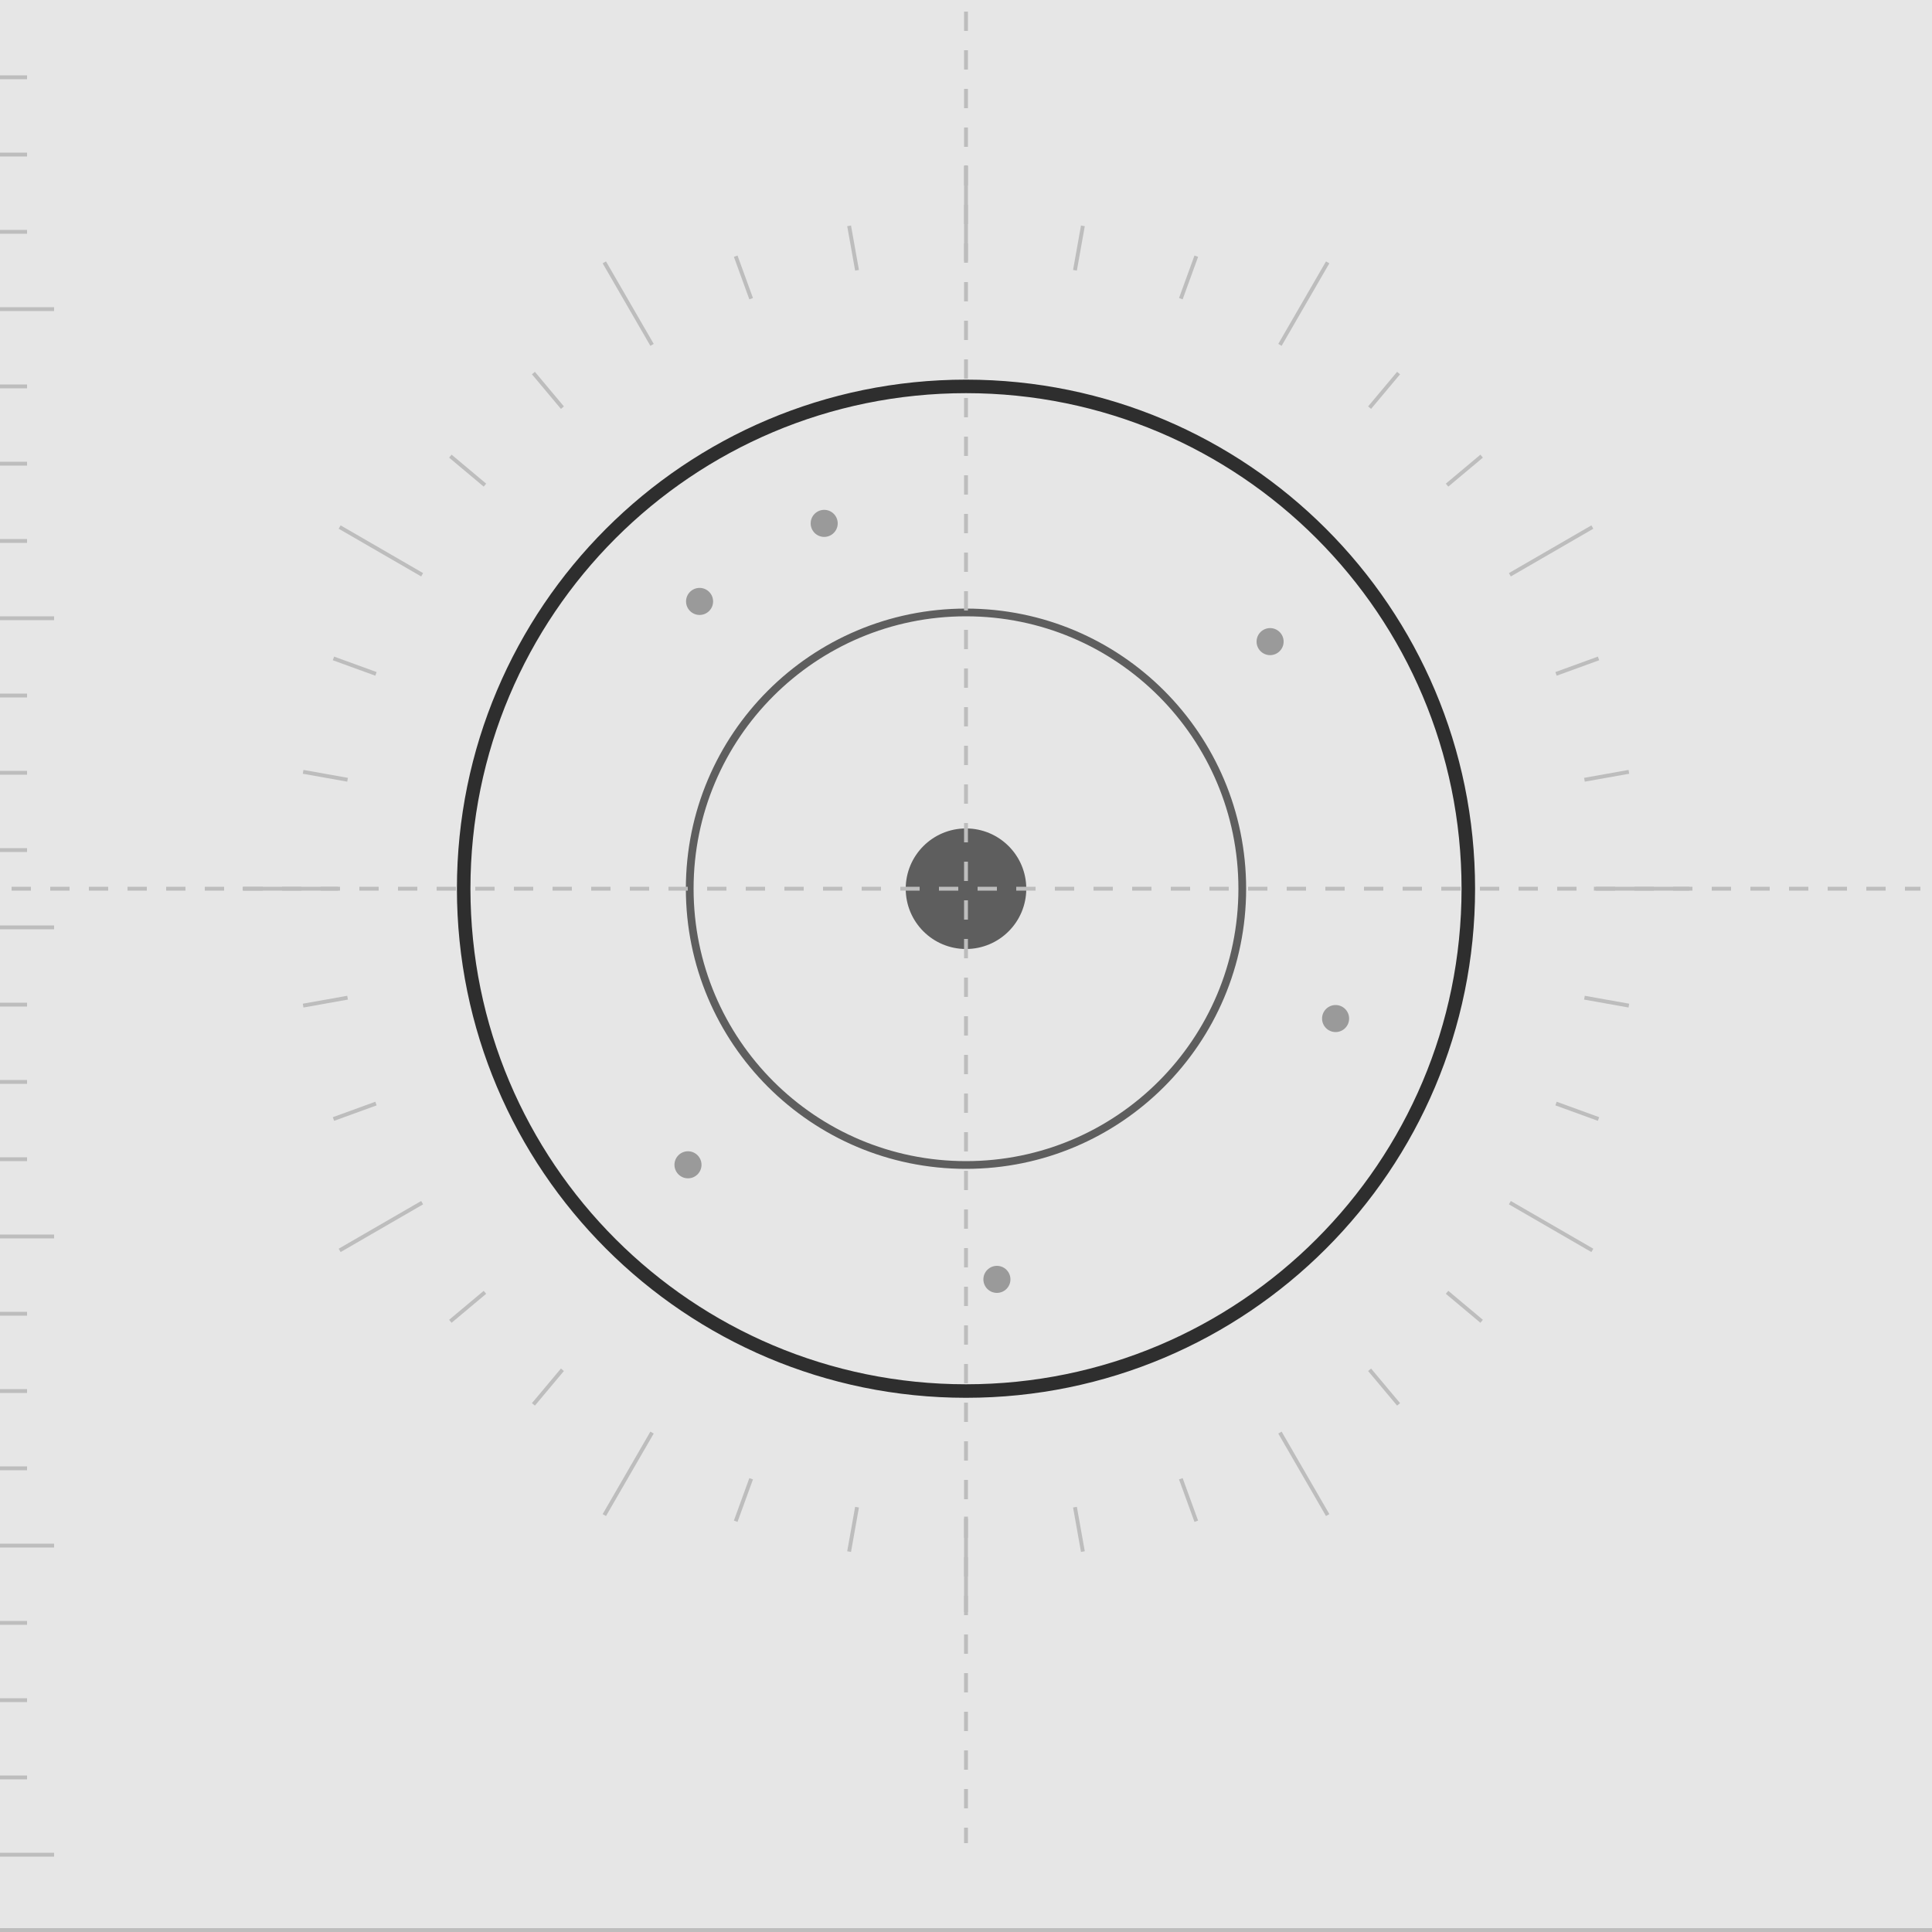
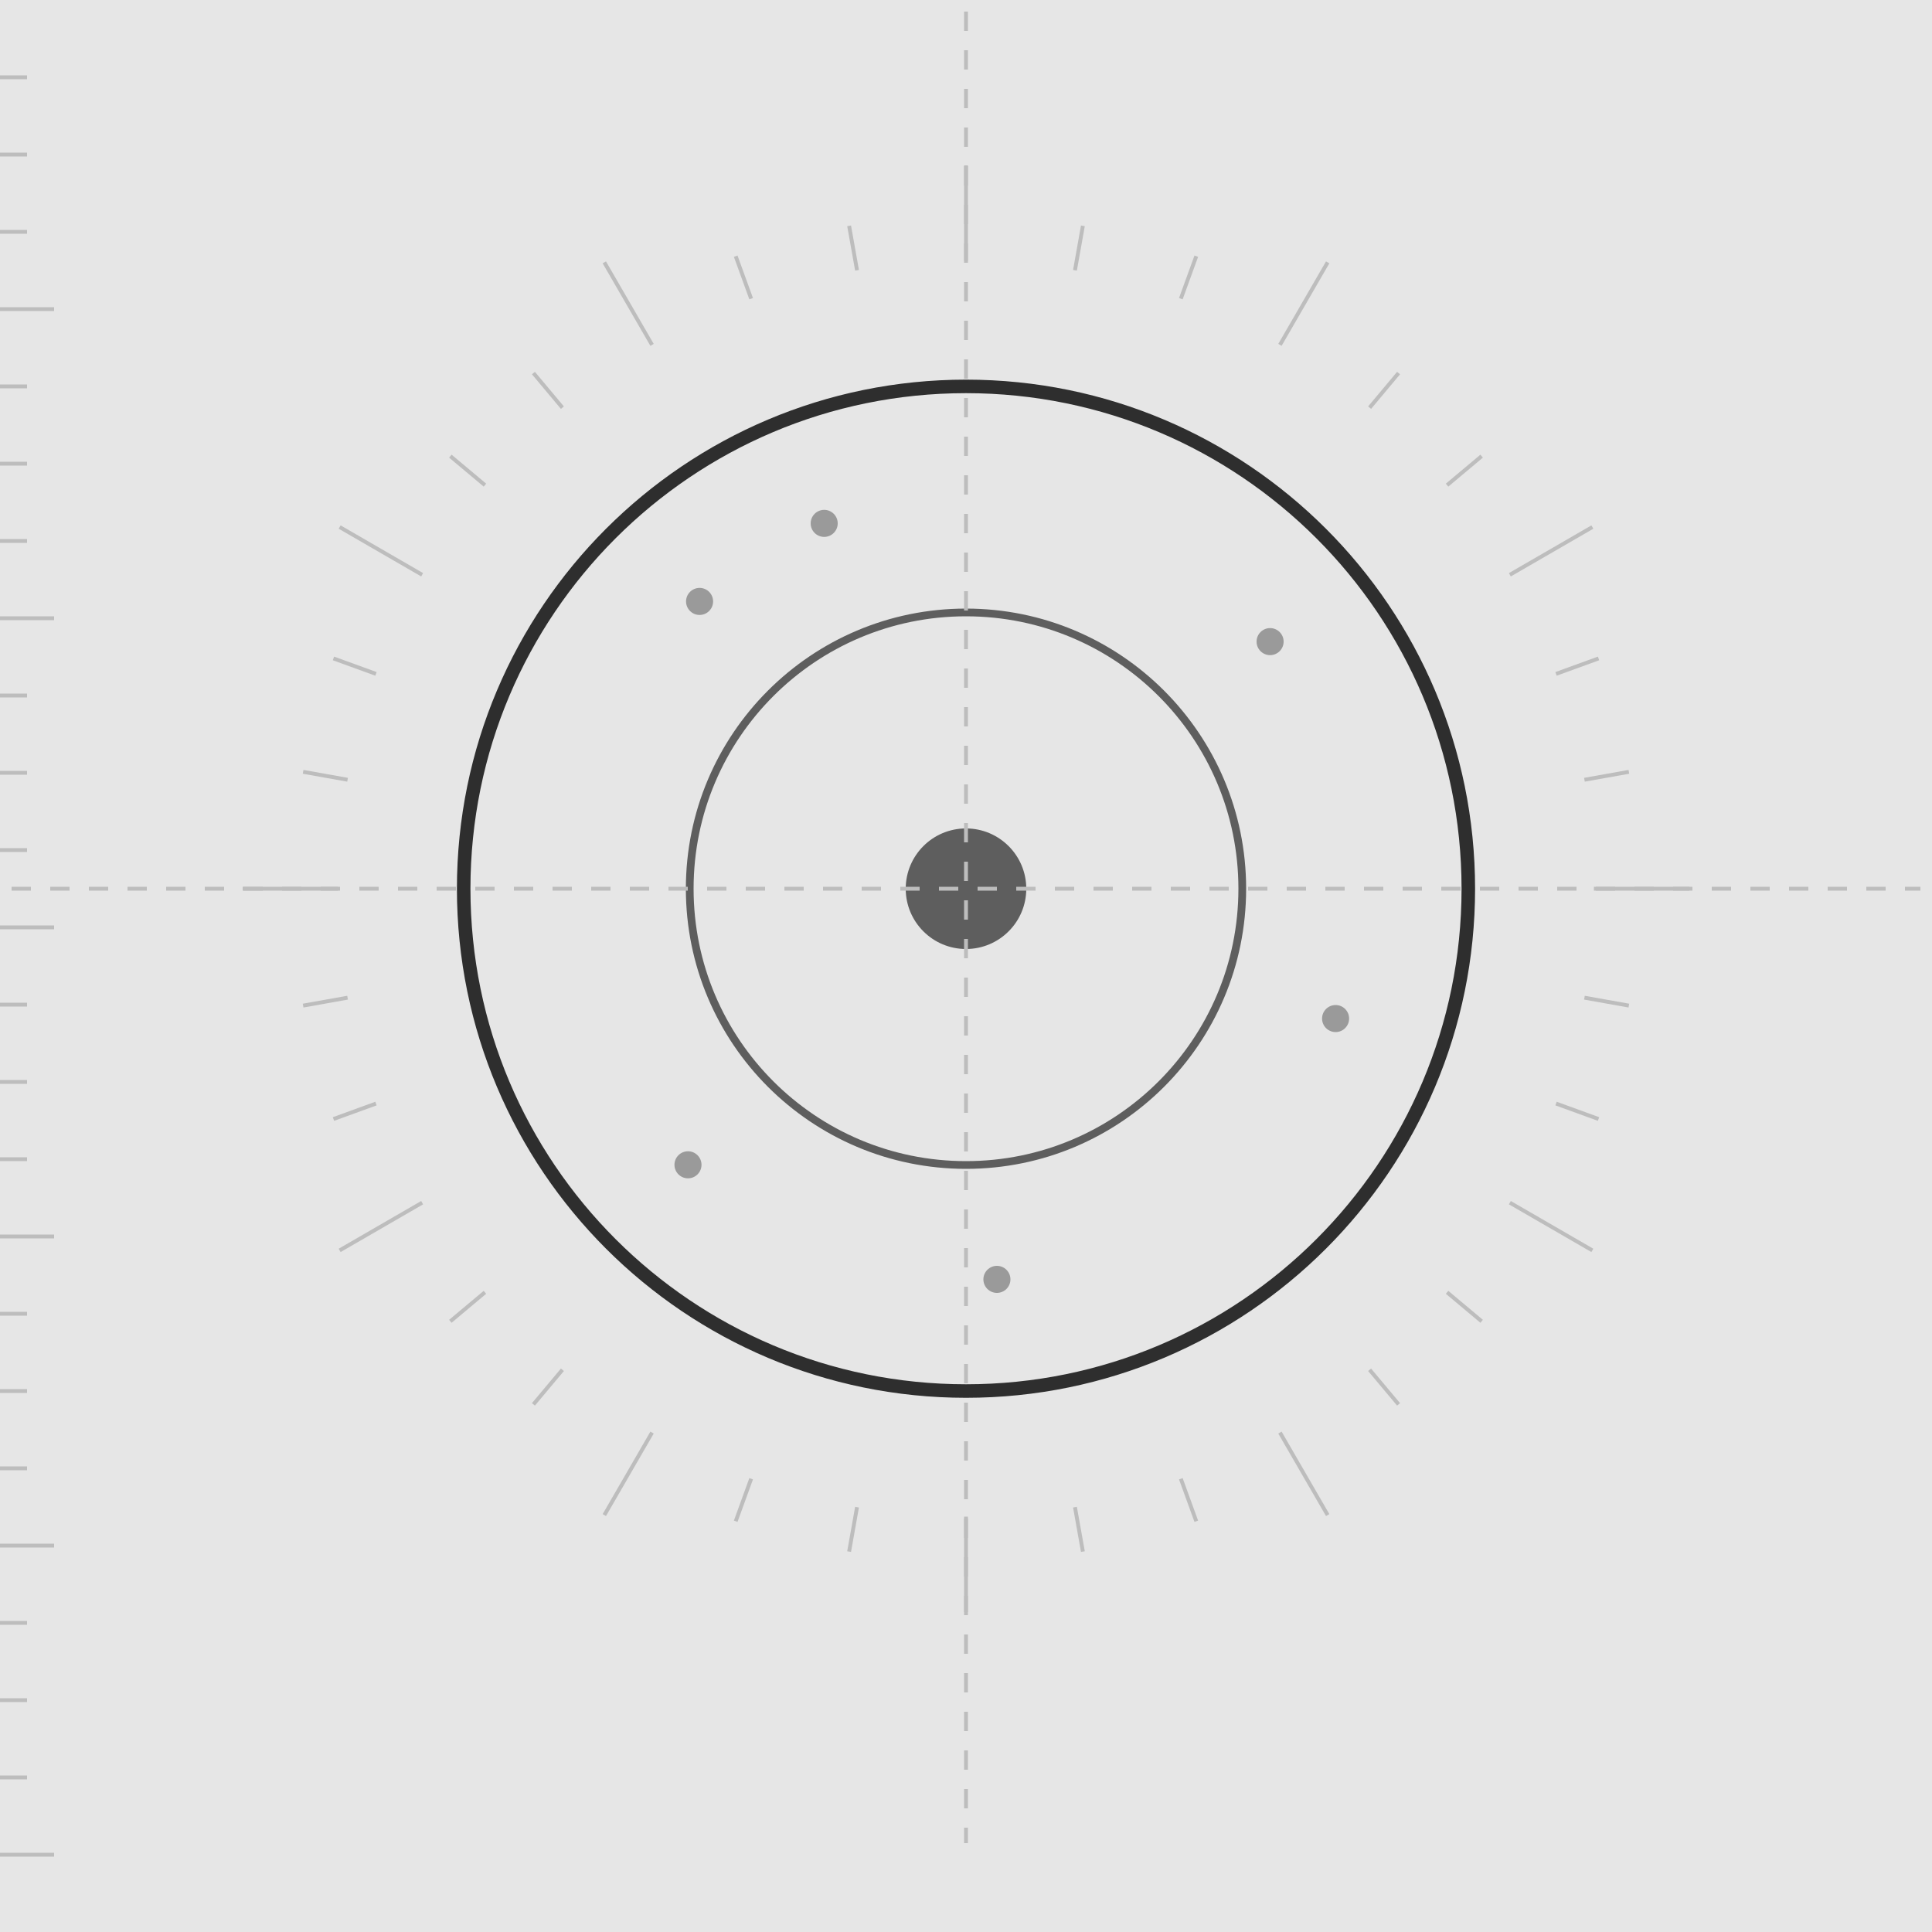
<svg xmlns="http://www.w3.org/2000/svg" viewBox="0 0 1000 1000" width="1000" height="1000" role="img">
  <rect width="1000" height="1000" fill="#E6E6E6" />
  <line x1="0" y1="40" x2="14" y2="40" stroke="#BDBDBD" stroke-width="2" />
  <line x1="0" y1="80" x2="14" y2="80" stroke="#BDBDBD" stroke-width="2" />
  <line x1="0" y1="120" x2="14" y2="120" stroke="#BDBDBD" stroke-width="2" />
  <line x1="0" y1="160" x2="28" y2="160" stroke="#BDBDBD" stroke-width="2" />
  <line x1="0" y1="200" x2="14" y2="200" stroke="#BDBDBD" stroke-width="2" />
  <line x1="0" y1="240" x2="14" y2="240" stroke="#BDBDBD" stroke-width="2" />
  <line x1="0" y1="280" x2="14" y2="280" stroke="#BDBDBD" stroke-width="2" />
  <line x1="0" y1="320" x2="28" y2="320" stroke="#BDBDBD" stroke-width="2" />
  <line x1="0" y1="360" x2="14" y2="360" stroke="#BDBDBD" stroke-width="2" />
  <line x1="0" y1="400" x2="14" y2="400" stroke="#BDBDBD" stroke-width="2" />
  <line x1="0" y1="440" x2="14" y2="440" stroke="#BDBDBD" stroke-width="2" />
  <line x1="0" y1="480" x2="28" y2="480" stroke="#BDBDBD" stroke-width="2" />
  <line x1="0" y1="520" x2="14" y2="520" stroke="#BDBDBD" stroke-width="2" />
  <line x1="0" y1="560" x2="14" y2="560" stroke="#BDBDBD" stroke-width="2" />
  <line x1="0" y1="600" x2="14" y2="600" stroke="#BDBDBD" stroke-width="2" />
  <line x1="0" y1="640" x2="28" y2="640" stroke="#BDBDBD" stroke-width="2" />
  <line x1="0" y1="680" x2="14" y2="680" stroke="#BDBDBD" stroke-width="2" />
  <line x1="0" y1="720" x2="14" y2="720" stroke="#BDBDBD" stroke-width="2" />
  <line x1="0" y1="760" x2="14" y2="760" stroke="#BDBDBD" stroke-width="2" />
  <line x1="0" y1="800" x2="28" y2="800" stroke="#BDBDBD" stroke-width="2" />
  <line x1="0" y1="840" x2="14" y2="840" stroke="#BDBDBD" stroke-width="2" />
  <line x1="0" y1="880" x2="14" y2="880" stroke="#BDBDBD" stroke-width="2" />
  <line x1="0" y1="920" x2="14" y2="920" stroke="#BDBDBD" stroke-width="2" />
  <line x1="0" y1="960" x2="28" y2="960" stroke="#BDBDBD" stroke-width="2" />
-   <line x1="0" y1="999" x2="1000" y2="999" stroke="#BDBDBD" stroke-width="2" />
  <line x1="825.0" y1="460.0" x2="874.4" y2="460.0" stroke="#BDBDBD" stroke-width="2" />
  <line x1="820.1" y1="516.4" x2="843.1" y2="520.5" stroke="#BDBDBD" stroke-width="2" />
  <line x1="805.4" y1="571.2" x2="827.4" y2="579.2" stroke="#BDBDBD" stroke-width="2" />
  <line x1="781.5" y1="622.5" x2="824.2" y2="647.2" stroke="#BDBDBD" stroke-width="2" />
  <line x1="749.0" y1="668.9" x2="766.9" y2="683.9" stroke="#BDBDBD" stroke-width="2" />
  <line x1="708.9" y1="709.0" x2="723.9" y2="726.9" stroke="#BDBDBD" stroke-width="2" />
  <line x1="662.5" y1="741.5" x2="687.2" y2="784.2" stroke="#BDBDBD" stroke-width="2" />
  <line x1="611.2" y1="765.4" x2="619.2" y2="787.4" stroke="#BDBDBD" stroke-width="2" />
  <line x1="556.4" y1="780.1" x2="560.5" y2="803.1" stroke="#BDBDBD" stroke-width="2" />
  <line x1="500.0" y1="785.0" x2="500.0" y2="834.4" stroke="#BDBDBD" stroke-width="2" />
  <line x1="443.6" y1="780.1" x2="439.5" y2="803.1" stroke="#BDBDBD" stroke-width="2" />
  <line x1="388.8" y1="765.4" x2="380.8" y2="787.4" stroke="#BDBDBD" stroke-width="2" />
  <line x1="337.5" y1="741.5" x2="312.8" y2="784.2" stroke="#BDBDBD" stroke-width="2" />
  <line x1="291.1" y1="709.0" x2="276.1" y2="726.9" stroke="#BDBDBD" stroke-width="2" />
  <line x1="251.0" y1="668.9" x2="233.1" y2="683.9" stroke="#BDBDBD" stroke-width="2" />
  <line x1="218.5" y1="622.5" x2="175.8" y2="647.2" stroke="#BDBDBD" stroke-width="2" />
  <line x1="194.6" y1="571.2" x2="172.6" y2="579.2" stroke="#BDBDBD" stroke-width="2" />
  <line x1="179.9" y1="516.4" x2="156.9" y2="520.5" stroke="#BDBDBD" stroke-width="2" />
  <line x1="175.0" y1="460.0" x2="125.6" y2="460.0" stroke="#BDBDBD" stroke-width="2" />
  <line x1="179.9" y1="403.6" x2="156.9" y2="399.5" stroke="#BDBDBD" stroke-width="2" />
  <line x1="194.6" y1="348.8" x2="172.6" y2="340.8" stroke="#BDBDBD" stroke-width="2" />
  <line x1="218.5" y1="297.5" x2="175.8" y2="272.8" stroke="#BDBDBD" stroke-width="2" />
  <line x1="251.0" y1="251.1" x2="233.1" y2="236.1" stroke="#BDBDBD" stroke-width="2" />
  <line x1="291.1" y1="211.0" x2="276.1" y2="193.1" stroke="#BDBDBD" stroke-width="2" />
  <line x1="337.5" y1="178.5" x2="312.8" y2="135.8" stroke="#BDBDBD" stroke-width="2" />
  <line x1="388.8" y1="154.6" x2="380.8" y2="132.6" stroke="#BDBDBD" stroke-width="2" />
  <line x1="443.6" y1="139.9" x2="439.5" y2="116.9" stroke="#BDBDBD" stroke-width="2" />
  <line x1="500.0" y1="135.0" x2="500.0" y2="85.6" stroke="#BDBDBD" stroke-width="2" />
  <line x1="556.4" y1="139.9" x2="560.5" y2="116.9" stroke="#BDBDBD" stroke-width="2" />
  <line x1="611.2" y1="154.6" x2="619.2" y2="132.6" stroke="#BDBDBD" stroke-width="2" />
  <line x1="662.5" y1="178.5" x2="687.2" y2="135.8" stroke="#BDBDBD" stroke-width="2" />
  <line x1="708.9" y1="211.0" x2="723.9" y2="193.1" stroke="#BDBDBD" stroke-width="2" />
  <line x1="749.0" y1="251.1" x2="766.9" y2="236.1" stroke="#BDBDBD" stroke-width="2" />
  <line x1="781.5" y1="297.5" x2="824.2" y2="272.8" stroke="#BDBDBD" stroke-width="2" />
  <line x1="805.4" y1="348.8" x2="827.4" y2="340.8" stroke="#BDBDBD" stroke-width="2" />
  <line x1="820.1" y1="403.6" x2="843.1" y2="399.5" stroke="#BDBDBD" stroke-width="2" />
  <circle cx="500" cy="460" r="260" fill="none" stroke="#2E2E2E" stroke-width="7" />
  <circle cx="500" cy="460" r="143" fill="none" stroke="#5E5E5E" stroke-width="4" />
  <circle cx="500" cy="460" r="31.2" fill="#5E5E5E" />
  <circle cx="691.3" cy="527.2" r="7" fill="#9A9A9A" />
  <circle cx="516.0" cy="662.2" r="7" fill="#9A9A9A" />
  <circle cx="356.1" cy="602.9" r="7" fill="#9A9A9A" />
  <circle cx="362.1" cy="311.3" r="7" fill="#9A9A9A" />
  <circle cx="426.6" cy="270.9" r="7" fill="#9A9A9A" />
  <circle cx="657.4" cy="332.1" r="7" fill="#9A9A9A" />
-   <line x1="6" y1="460" x2="994" y2="460" stroke="#BDBDBD" stroke-width="2" stroke-dasharray="10 10" />
-   <line x1="500" y1="-34" x2="500" y2="954" stroke="#BDBDBD" stroke-width="2" stroke-dasharray="10 10" />
+   <line x1="6.0" y1="460" x2="994.0" y2="460" stroke="#BDBDBD" stroke-width="2" stroke-dasharray="10 10" />
+   <line x1="500" y1="-34.0" x2="500" y2="954.0" stroke="#BDBDBD" stroke-width="2" stroke-dasharray="10 10" />
</svg>
